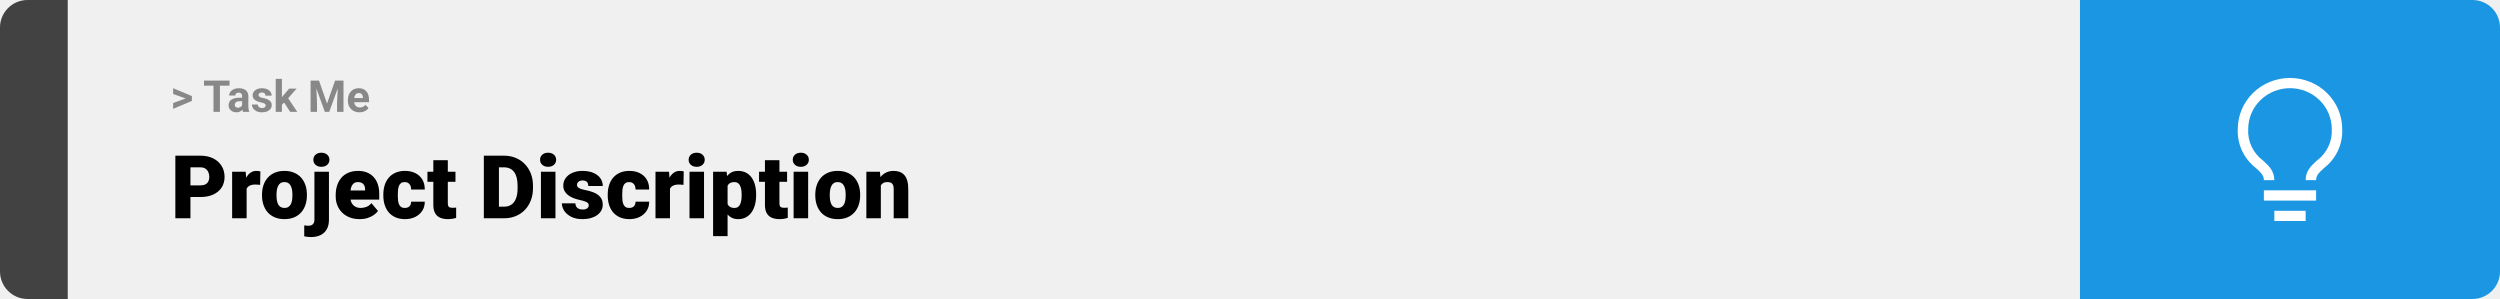
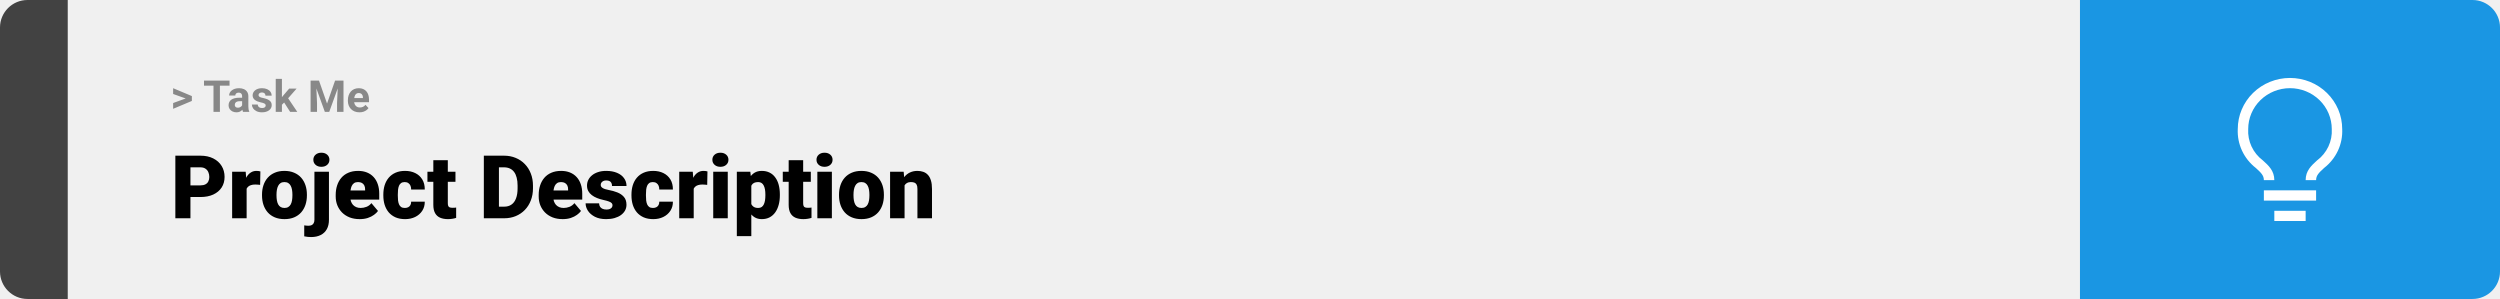
<svg xmlns="http://www.w3.org/2000/svg" width="1363" height="163" viewBox="0 0 1363 163" fill="none">
  <path d="M0 15C0 6.716 6.716 0 15 0H37V163H15C6.716 163 0 156.284 0 148V15Z" fill="#424242" />
  <rect width="1097" height="163" transform="translate(37)" fill="#F0F0F0" />
  <path d="M101.906 53.922L94.394 51.238V48.086L104.602 52.375V54.637L101.906 53.922ZM94.394 56.172L101.918 53.43L104.602 52.785V55.035L94.394 59.324V56.172ZM119.895 43.938V61H116.391V43.938H119.895ZM125.145 43.938V46.691H111.223V43.938H125.145ZM132 58.141V52.492C132 52.086 131.934 51.738 131.801 51.449C131.668 51.152 131.461 50.922 131.18 50.758C130.906 50.594 130.551 50.512 130.113 50.512C129.738 50.512 129.414 50.578 129.141 50.711C128.867 50.836 128.656 51.02 128.508 51.262C128.359 51.496 128.285 51.773 128.285 52.094H124.91C124.91 51.555 125.035 51.043 125.285 50.559C125.535 50.074 125.898 49.648 126.375 49.281C126.852 48.906 127.418 48.613 128.074 48.402C128.738 48.191 129.48 48.086 130.301 48.086C131.285 48.086 132.16 48.25 132.926 48.578C133.691 48.906 134.293 49.398 134.73 50.055C135.176 50.711 135.398 51.531 135.398 52.516V57.941C135.398 58.637 135.441 59.207 135.527 59.652C135.613 60.09 135.738 60.473 135.902 60.801V61H132.492C132.328 60.656 132.203 60.227 132.117 59.711C132.039 59.188 132 58.664 132 58.141ZM132.445 53.277L132.469 55.188H130.582C130.137 55.188 129.75 55.238 129.422 55.34C129.094 55.441 128.824 55.586 128.613 55.773C128.402 55.953 128.246 56.164 128.145 56.406C128.051 56.648 128.004 56.914 128.004 57.203C128.004 57.492 128.07 57.754 128.203 57.988C128.336 58.215 128.527 58.395 128.777 58.527C129.027 58.652 129.32 58.715 129.656 58.715C130.164 58.715 130.605 58.613 130.98 58.41C131.355 58.207 131.645 57.957 131.848 57.66C132.059 57.363 132.168 57.082 132.176 56.816L133.066 58.246C132.941 58.566 132.77 58.898 132.551 59.242C132.34 59.586 132.07 59.91 131.742 60.215C131.414 60.512 131.02 60.758 130.559 60.953C130.098 61.141 129.551 61.234 128.918 61.234C128.113 61.234 127.383 61.074 126.727 60.754C126.078 60.426 125.562 59.977 125.18 59.406C124.805 58.828 124.617 58.172 124.617 57.438C124.617 56.773 124.742 56.184 124.992 55.668C125.242 55.152 125.609 54.719 126.094 54.367C126.586 54.008 127.199 53.738 127.934 53.559C128.668 53.371 129.52 53.277 130.488 53.277H132.445ZM144.855 57.496C144.855 57.254 144.785 57.035 144.645 56.84C144.504 56.645 144.242 56.465 143.859 56.301C143.484 56.129 142.941 55.973 142.23 55.832C141.59 55.691 140.992 55.516 140.438 55.305C139.891 55.086 139.414 54.824 139.008 54.52C138.609 54.215 138.297 53.855 138.07 53.441C137.844 53.02 137.73 52.539 137.73 52C137.73 51.469 137.844 50.969 138.07 50.5C138.305 50.031 138.637 49.617 139.066 49.258C139.504 48.891 140.035 48.605 140.66 48.402C141.293 48.191 142.004 48.086 142.793 48.086C143.895 48.086 144.84 48.262 145.629 48.613C146.426 48.965 147.035 49.449 147.457 50.066C147.887 50.676 148.102 51.371 148.102 52.152H144.727C144.727 51.824 144.656 51.531 144.516 51.273C144.383 51.008 144.172 50.801 143.883 50.652C143.602 50.496 143.234 50.418 142.781 50.418C142.406 50.418 142.082 50.484 141.809 50.617C141.535 50.742 141.324 50.914 141.176 51.133C141.035 51.344 140.965 51.578 140.965 51.836C140.965 52.031 141.004 52.207 141.082 52.363C141.168 52.512 141.305 52.648 141.492 52.773C141.68 52.898 141.922 53.016 142.219 53.125C142.523 53.227 142.898 53.32 143.344 53.406C144.258 53.594 145.074 53.84 145.793 54.145C146.512 54.441 147.082 54.848 147.504 55.363C147.926 55.871 148.137 56.539 148.137 57.367C148.137 57.93 148.012 58.445 147.762 58.914C147.512 59.383 147.152 59.793 146.684 60.145C146.215 60.488 145.652 60.758 144.996 60.953C144.348 61.141 143.617 61.234 142.805 61.234C141.625 61.234 140.625 61.023 139.805 60.602C138.992 60.18 138.375 59.645 137.953 58.996C137.539 58.34 137.332 57.668 137.332 56.98H140.531C140.547 57.441 140.664 57.812 140.883 58.094C141.109 58.375 141.395 58.578 141.738 58.703C142.09 58.828 142.469 58.891 142.875 58.891C143.312 58.891 143.676 58.832 143.965 58.715C144.254 58.59 144.473 58.426 144.621 58.223C144.777 58.012 144.855 57.77 144.855 57.496ZM153.703 42.988V61H150.328V42.988H153.703ZM161.695 48.32L156.188 54.602L153.234 57.59L152.004 55.152L154.348 52.176L157.641 48.32H161.695ZM158.191 61L154.441 55.141L156.773 53.102L162.082 61H158.191ZM170.941 43.938H173.918L178.301 56.465L182.684 43.938H185.66L179.496 61H177.105L170.941 43.938ZM169.336 43.938H172.301L172.84 56.148V61H169.336V43.938ZM184.301 43.938H187.277V61H183.762V56.148L184.301 43.938ZM195.984 61.234C195 61.234 194.117 61.078 193.336 60.766C192.555 60.445 191.891 60.004 191.344 59.441C190.805 58.879 190.391 58.227 190.102 57.484C189.812 56.734 189.668 55.938 189.668 55.094V54.625C189.668 53.664 189.805 52.785 190.078 51.988C190.352 51.191 190.742 50.5 191.25 49.914C191.766 49.328 192.391 48.879 193.125 48.566C193.859 48.246 194.688 48.086 195.609 48.086C196.508 48.086 197.305 48.234 198 48.531C198.695 48.828 199.277 49.25 199.746 49.797C200.223 50.344 200.582 51 200.824 51.766C201.066 52.523 201.188 53.367 201.188 54.297V55.703H191.109V53.453H197.871V53.195C197.871 52.727 197.785 52.309 197.613 51.941C197.449 51.566 197.199 51.27 196.863 51.051C196.527 50.832 196.098 50.723 195.574 50.723C195.129 50.723 194.746 50.82 194.426 51.016C194.105 51.211 193.844 51.484 193.641 51.836C193.445 52.188 193.297 52.602 193.195 53.078C193.102 53.547 193.055 54.062 193.055 54.625V55.094C193.055 55.602 193.125 56.07 193.266 56.5C193.414 56.93 193.621 57.301 193.887 57.613C194.16 57.926 194.488 58.168 194.871 58.34C195.262 58.512 195.703 58.598 196.195 58.598C196.805 58.598 197.371 58.48 197.895 58.246C198.426 58.004 198.883 57.641 199.266 57.156L200.906 58.938C200.641 59.32 200.277 59.688 199.816 60.039C199.363 60.391 198.816 60.68 198.176 60.906C197.535 61.125 196.805 61.234 195.984 61.234Z" fill="#888888" />
-   <path d="M109.219 107.422H100.734V101.07H109.219C110.375 101.07 111.312 100.875 112.031 100.484C112.75 100.094 113.273 99.555 113.602 98.867C113.945 98.164 114.117 97.375 114.117 96.5C114.117 95.562 113.945 94.695 113.602 93.898C113.273 93.102 112.75 92.461 112.031 91.977C111.312 91.477 110.375 91.227 109.219 91.227H103.828V119H95.602V84.875H109.219C111.953 84.875 114.305 85.375 116.273 86.375C118.258 87.375 119.781 88.75 120.844 90.5C121.906 92.234 122.438 94.219 122.438 96.453C122.438 98.656 121.906 100.578 120.844 102.219C119.781 103.859 118.258 105.141 116.273 106.062C114.305 106.969 111.953 107.422 109.219 107.422ZM134.461 99.922V119H126.562V93.641H133.945L134.461 99.922ZM141.961 93.453L141.82 100.789C141.508 100.758 141.086 100.719 140.555 100.672C140.023 100.625 139.578 100.602 139.219 100.602C138.297 100.602 137.5 100.711 136.828 100.93C136.172 101.133 135.625 101.445 135.188 101.867C134.766 102.273 134.453 102.789 134.25 103.414C134.062 104.039 133.977 104.766 133.992 105.594L132.562 104.656C132.562 102.953 132.727 101.406 133.055 100.016C133.398 98.609 133.883 97.398 134.508 96.383C135.133 95.352 135.891 94.562 136.781 94.016C137.672 93.453 138.672 93.172 139.781 93.172C140.172 93.172 140.555 93.195 140.93 93.242C141.32 93.289 141.664 93.359 141.961 93.453ZM142.852 106.578V106.086C142.852 104.227 143.117 102.516 143.648 100.953C144.18 99.375 144.961 98.008 145.992 96.852C147.023 95.695 148.297 94.797 149.812 94.156C151.328 93.5 153.078 93.172 155.062 93.172C157.062 93.172 158.82 93.5 160.336 94.156C161.867 94.797 163.148 95.695 164.18 96.852C165.211 98.008 165.992 99.375 166.523 100.953C167.055 102.516 167.32 104.227 167.32 106.086V106.578C167.32 108.422 167.055 110.133 166.523 111.711C165.992 113.273 165.211 114.641 164.18 115.812C163.148 116.969 161.875 117.867 160.359 118.508C158.844 119.148 157.094 119.469 155.109 119.469C153.125 119.469 151.367 119.148 149.836 118.508C148.305 117.867 147.023 116.969 145.992 115.812C144.961 114.641 144.18 113.273 143.648 111.711C143.117 110.133 142.852 108.422 142.852 106.578ZM150.75 106.086V106.578C150.75 107.531 150.82 108.422 150.961 109.25C151.102 110.078 151.336 110.805 151.664 111.43C151.992 112.039 152.438 112.516 153 112.859C153.562 113.203 154.266 113.375 155.109 113.375C155.938 113.375 156.625 113.203 157.172 112.859C157.734 112.516 158.18 112.039 158.508 111.43C158.836 110.805 159.07 110.078 159.211 109.25C159.352 108.422 159.422 107.531 159.422 106.578V106.086C159.422 105.164 159.352 104.297 159.211 103.484C159.07 102.656 158.836 101.93 158.508 101.305C158.18 100.664 157.734 100.164 157.172 99.805C156.609 99.445 155.906 99.266 155.062 99.266C154.234 99.266 153.539 99.445 152.977 99.805C152.43 100.164 151.992 100.664 151.664 101.305C151.336 101.93 151.102 102.656 150.961 103.484C150.82 104.297 150.75 105.164 150.75 106.086ZM171.422 93.641H179.344V119.82C179.344 121.852 178.953 123.562 178.172 124.953C177.391 126.359 176.273 127.422 174.82 128.141C173.367 128.875 171.633 129.242 169.617 129.242C168.945 129.242 168.328 129.211 167.766 129.148C167.188 129.102 166.555 129 165.867 128.844V122.867C166.273 122.93 166.648 122.977 166.992 123.008C167.336 123.055 167.711 123.078 168.117 123.078C168.836 123.078 169.438 122.961 169.922 122.727C170.406 122.492 170.773 122.133 171.023 121.648C171.289 121.164 171.422 120.555 171.422 119.82V93.641ZM170.836 87.102C170.836 85.977 171.242 85.055 172.055 84.336C172.867 83.617 173.922 83.258 175.219 83.258C176.516 83.258 177.57 83.617 178.383 84.336C179.195 85.055 179.602 85.977 179.602 87.102C179.602 88.227 179.195 89.148 178.383 89.867C177.57 90.586 176.516 90.945 175.219 90.945C173.922 90.945 172.867 90.586 172.055 89.867C171.242 89.148 170.836 88.227 170.836 87.102ZM196.102 119.469C194.039 119.469 192.195 119.148 190.57 118.508C188.945 117.852 187.57 116.953 186.445 115.812C185.336 114.672 184.484 113.359 183.891 111.875C183.312 110.391 183.023 108.82 183.023 107.164V106.273C183.023 104.414 183.281 102.695 183.797 101.117C184.312 99.523 185.078 98.133 186.094 96.945C187.109 95.758 188.383 94.836 189.914 94.18C191.445 93.508 193.227 93.172 195.258 93.172C197.055 93.172 198.664 93.461 200.086 94.039C201.508 94.617 202.711 95.445 203.695 96.523C204.695 97.602 205.453 98.906 205.969 100.438C206.5 101.969 206.766 103.688 206.766 105.594V108.805H186.047V103.859H199.055V103.25C199.07 102.406 198.922 101.688 198.609 101.094C198.312 100.5 197.875 100.047 197.297 99.734C196.719 99.422 196.016 99.266 195.188 99.266C194.328 99.266 193.617 99.453 193.055 99.828C192.508 100.203 192.078 100.719 191.766 101.375C191.469 102.016 191.258 102.758 191.133 103.602C191.008 104.445 190.945 105.336 190.945 106.273V107.164C190.945 108.102 191.07 108.953 191.32 109.719C191.586 110.484 191.961 111.141 192.445 111.688C192.945 112.219 193.539 112.633 194.227 112.93C194.93 113.227 195.727 113.375 196.617 113.375C197.695 113.375 198.758 113.172 199.805 112.766C200.852 112.359 201.75 111.688 202.5 110.75L206.086 115.016C205.57 115.75 204.836 116.461 203.883 117.148C202.945 117.836 201.82 118.398 200.508 118.836C199.195 119.258 197.727 119.469 196.102 119.469ZM220.688 113.375C221.422 113.375 222.047 113.242 222.562 112.977C223.094 112.695 223.492 112.305 223.758 111.805C224.039 111.289 224.172 110.672 224.156 109.953H231.586C231.602 111.859 231.133 113.531 230.18 114.969C229.242 116.391 227.961 117.5 226.336 118.297C224.727 119.078 222.906 119.469 220.875 119.469C218.891 119.469 217.156 119.148 215.672 118.508C214.188 117.852 212.945 116.945 211.945 115.789C210.961 114.617 210.219 113.25 209.719 111.688C209.234 110.125 208.992 108.43 208.992 106.602V106.062C208.992 104.234 209.234 102.539 209.719 100.977C210.219 99.398 210.961 98.031 211.945 96.875C212.945 95.703 214.18 94.797 215.648 94.156C217.133 93.5 218.859 93.172 220.828 93.172C222.938 93.172 224.797 93.57 226.406 94.367C228.031 95.164 229.305 96.32 230.227 97.836C231.148 99.352 231.602 101.188 231.586 103.344H224.156C224.172 102.578 224.055 101.891 223.805 101.281C223.555 100.672 223.164 100.188 222.633 99.828C222.117 99.453 221.453 99.266 220.641 99.266C219.828 99.266 219.172 99.445 218.672 99.805C218.172 100.164 217.789 100.664 217.523 101.305C217.273 101.93 217.102 102.648 217.008 103.461C216.93 104.273 216.891 105.141 216.891 106.062V106.602C216.891 107.539 216.93 108.422 217.008 109.25C217.102 110.062 217.281 110.781 217.547 111.406C217.812 112.016 218.195 112.5 218.695 112.859C219.195 113.203 219.859 113.375 220.688 113.375ZM248.32 93.641V99.125H233.039V93.641H248.32ZM236.25 87.336H244.148V110.727C244.148 111.398 244.227 111.922 244.383 112.297C244.539 112.656 244.805 112.914 245.18 113.07C245.57 113.211 246.086 113.281 246.727 113.281C247.18 113.281 247.555 113.273 247.852 113.258C248.148 113.227 248.43 113.188 248.695 113.141V118.789C248.023 119.008 247.32 119.172 246.586 119.281C245.852 119.406 245.07 119.469 244.242 119.469C242.555 119.469 241.109 119.203 239.906 118.672C238.719 118.141 237.812 117.305 237.188 116.164C236.562 115.023 236.25 113.539 236.25 111.711V87.336ZM274.875 119H267.305L267.352 112.672H274.875C276.438 112.672 277.758 112.297 278.836 111.547C279.93 110.797 280.758 109.68 281.32 108.195C281.898 106.695 282.188 104.852 282.188 102.664V101.188C282.188 99.547 282.023 98.109 281.695 96.875C281.383 95.625 280.914 94.586 280.289 93.758C279.664 92.914 278.883 92.281 277.945 91.859C277.023 91.438 275.961 91.227 274.758 91.227H267.164V84.875H274.758C277.07 84.875 279.188 85.273 281.109 86.07C283.047 86.852 284.719 87.977 286.125 89.445C287.547 90.898 288.641 92.625 289.406 94.625C290.188 96.609 290.578 98.812 290.578 101.234V102.664C290.578 105.07 290.188 107.273 289.406 109.273C288.641 111.273 287.555 113 286.148 114.453C284.742 115.906 283.078 117.031 281.156 117.828C279.25 118.609 277.156 119 274.875 119ZM272.016 84.875V119H263.789V84.875H272.016ZM302.836 93.641V119H294.914V93.641H302.836ZM294.445 87.102C294.445 85.977 294.852 85.055 295.664 84.336C296.477 83.617 297.531 83.258 298.828 83.258C300.125 83.258 301.18 83.617 301.992 84.336C302.805 85.055 303.211 85.977 303.211 87.102C303.211 88.227 302.805 89.148 301.992 89.867C301.18 90.586 300.125 90.945 298.828 90.945C297.531 90.945 296.477 90.586 295.664 89.867C294.852 89.148 294.445 88.227 294.445 87.102ZM321 111.875C321 111.438 320.852 111.062 320.555 110.75C320.273 110.422 319.773 110.125 319.055 109.859C318.336 109.578 317.328 109.297 316.031 109.016C314.797 108.75 313.633 108.398 312.539 107.961C311.461 107.523 310.516 106.992 309.703 106.367C308.891 105.742 308.25 105 307.781 104.141C307.328 103.281 307.102 102.297 307.102 101.188C307.102 100.109 307.328 99.094 307.781 98.141C308.25 97.172 308.93 96.32 309.82 95.586C310.727 94.836 311.828 94.25 313.125 93.828C314.422 93.391 315.898 93.172 317.555 93.172C319.836 93.172 321.805 93.523 323.461 94.227C325.117 94.914 326.391 95.883 327.281 97.133C328.188 98.367 328.641 99.797 328.641 101.422H320.742C320.742 100.781 320.633 100.234 320.414 99.781C320.211 99.328 319.875 98.984 319.406 98.75C318.938 98.5 318.312 98.375 317.531 98.375C316.984 98.375 316.484 98.477 316.031 98.68C315.594 98.883 315.242 99.164 314.977 99.523C314.711 99.883 314.578 100.305 314.578 100.789C314.578 101.133 314.656 101.445 314.812 101.727C314.984 101.992 315.242 102.242 315.586 102.477C315.93 102.695 316.367 102.898 316.898 103.086C317.43 103.258 318.07 103.414 318.82 103.555C320.523 103.867 322.117 104.312 323.602 104.891C325.086 105.469 326.289 106.289 327.211 107.352C328.148 108.414 328.617 109.844 328.617 111.641C328.617 112.766 328.359 113.805 327.844 114.758C327.328 115.695 326.586 116.523 325.617 117.242C324.648 117.945 323.484 118.492 322.125 118.883C320.766 119.273 319.234 119.469 317.531 119.469C315.109 119.469 313.062 119.039 311.391 118.18C309.719 117.305 308.453 116.211 307.594 114.898C306.75 113.57 306.328 112.227 306.328 110.867H313.688C313.719 111.648 313.906 112.289 314.25 112.789C314.609 113.289 315.086 113.656 315.68 113.891C316.273 114.125 316.961 114.242 317.742 114.242C318.461 114.242 319.055 114.141 319.523 113.938C320.008 113.734 320.375 113.461 320.625 113.117C320.875 112.758 321 112.344 321 111.875ZM343.031 113.375C343.766 113.375 344.391 113.242 344.906 112.977C345.438 112.695 345.836 112.305 346.102 111.805C346.383 111.289 346.516 110.672 346.5 109.953H353.93C353.945 111.859 353.477 113.531 352.523 114.969C351.586 116.391 350.305 117.5 348.68 118.297C347.07 119.078 345.25 119.469 343.219 119.469C341.234 119.469 339.5 119.148 338.016 118.508C336.531 117.852 335.289 116.945 334.289 115.789C333.305 114.617 332.562 113.25 332.062 111.688C331.578 110.125 331.336 108.43 331.336 106.602V106.062C331.336 104.234 331.578 102.539 332.062 100.977C332.562 99.398 333.305 98.031 334.289 96.875C335.289 95.703 336.523 94.797 337.992 94.156C339.477 93.5 341.203 93.172 343.172 93.172C345.281 93.172 347.141 93.57 348.75 94.367C350.375 95.164 351.648 96.32 352.57 97.836C353.492 99.352 353.945 101.188 353.93 103.344H346.5C346.516 102.578 346.398 101.891 346.148 101.281C345.898 100.672 345.508 100.188 344.977 99.828C344.461 99.453 343.797 99.266 342.984 99.266C342.172 99.266 341.516 99.445 341.016 99.805C340.516 100.164 340.133 100.664 339.867 101.305C339.617 101.93 339.445 102.648 339.352 103.461C339.273 104.273 339.234 105.141 339.234 106.062V106.602C339.234 107.539 339.273 108.422 339.352 109.25C339.445 110.062 339.625 110.781 339.891 111.406C340.156 112.016 340.539 112.5 341.039 112.859C341.539 113.203 342.203 113.375 343.031 113.375ZM365.273 99.922V119H357.375V93.641H364.758L365.273 99.922ZM372.773 93.453L372.633 100.789C372.32 100.758 371.898 100.719 371.367 100.672C370.836 100.625 370.391 100.602 370.031 100.602C369.109 100.602 368.312 100.711 367.641 100.93C366.984 101.133 366.438 101.445 366 101.867C365.578 102.273 365.266 102.789 365.062 103.414C364.875 104.039 364.789 104.766 364.805 105.594L363.375 104.656C363.375 102.953 363.539 101.406 363.867 100.016C364.211 98.609 364.695 97.398 365.32 96.383C365.945 95.352 366.703 94.562 367.594 94.016C368.484 93.453 369.484 93.172 370.594 93.172C370.984 93.172 371.367 93.195 371.742 93.242C372.133 93.289 372.477 93.359 372.773 93.453ZM383.836 93.641V119H375.914V93.641H383.836ZM375.445 87.102C375.445 85.977 375.852 85.055 376.664 84.336C377.477 83.617 378.531 83.258 379.828 83.258C381.125 83.258 382.18 83.617 382.992 84.336C383.805 85.055 384.211 85.977 384.211 87.102C384.211 88.227 383.805 89.148 382.992 89.867C382.18 90.586 381.125 90.945 379.828 90.945C378.531 90.945 377.477 90.586 376.664 89.867C375.852 89.148 375.445 88.227 375.445 87.102ZM396.68 98.516V128.75H388.781V93.641H396.141L396.68 98.516ZM412.242 106.016V106.508C412.242 108.352 412.031 110.062 411.609 111.641C411.188 113.219 410.562 114.594 409.734 115.766C408.906 116.938 407.875 117.852 406.641 118.508C405.422 119.148 404.008 119.469 402.398 119.469C400.883 119.469 399.578 119.133 398.484 118.461C397.391 117.789 396.477 116.859 395.742 115.672C395.008 114.484 394.414 113.125 393.961 111.594C393.508 110.062 393.148 108.445 392.883 106.742V106.109C393.148 104.281 393.508 102.586 393.961 101.023C394.414 99.445 395.008 98.07 395.742 96.898C396.477 95.727 397.383 94.812 398.461 94.156C399.555 93.5 400.859 93.172 402.375 93.172C403.984 93.172 405.398 93.477 406.617 94.086C407.852 94.695 408.883 95.57 409.711 96.711C410.555 97.836 411.188 99.188 411.609 100.766C412.031 102.344 412.242 104.094 412.242 106.016ZM404.344 106.508V106.016C404.344 105.031 404.273 104.133 404.133 103.32C403.992 102.492 403.766 101.773 403.453 101.164C403.156 100.555 402.758 100.086 402.258 99.758C401.758 99.43 401.141 99.266 400.406 99.266C399.562 99.266 398.852 99.398 398.273 99.664C397.711 99.914 397.258 100.305 396.914 100.836C396.586 101.352 396.352 102 396.211 102.781C396.086 103.547 396.031 104.445 396.047 105.477V107.398C396.016 108.586 396.133 109.633 396.398 110.539C396.664 111.43 397.125 112.125 397.781 112.625C398.438 113.125 399.328 113.375 400.453 113.375C401.203 113.375 401.828 113.203 402.328 112.859C402.828 112.5 403.227 112.008 403.523 111.383C403.82 110.742 404.031 110.008 404.156 109.18C404.281 108.352 404.344 107.461 404.344 106.508ZM429.117 93.641V99.125H413.836V93.641H429.117ZM417.047 87.336H424.945V110.727C424.945 111.398 425.023 111.922 425.18 112.297C425.336 112.656 425.602 112.914 425.977 113.07C426.367 113.211 426.883 113.281 427.523 113.281C427.977 113.281 428.352 113.273 428.648 113.258C428.945 113.227 429.227 113.188 429.492 113.141V118.789C428.82 119.008 428.117 119.172 427.383 119.281C426.648 119.406 425.867 119.469 425.039 119.469C423.352 119.469 421.906 119.203 420.703 118.672C419.516 118.141 418.609 117.305 417.984 116.164C417.359 115.023 417.047 113.539 417.047 111.711V87.336ZM440.602 93.641V119H432.68V93.641H440.602ZM432.211 87.102C432.211 85.977 432.617 85.055 433.43 84.336C434.242 83.617 435.297 83.258 436.594 83.258C437.891 83.258 438.945 83.617 439.758 84.336C440.57 85.055 440.977 85.977 440.977 87.102C440.977 88.227 440.57 89.148 439.758 89.867C438.945 90.586 437.891 90.945 436.594 90.945C435.297 90.945 434.242 90.586 433.43 89.867C432.617 89.148 432.211 88.227 432.211 87.102ZM444.492 106.578V106.086C444.492 104.227 444.758 102.516 445.289 100.953C445.82 99.375 446.602 98.008 447.633 96.852C448.664 95.695 449.938 94.797 451.453 94.156C452.969 93.5 454.719 93.172 456.703 93.172C458.703 93.172 460.461 93.5 461.977 94.156C463.508 94.797 464.789 95.695 465.82 96.852C466.852 98.008 467.633 99.375 468.164 100.953C468.695 102.516 468.961 104.227 468.961 106.086V106.578C468.961 108.422 468.695 110.133 468.164 111.711C467.633 113.273 466.852 114.641 465.82 115.812C464.789 116.969 463.516 117.867 462 118.508C460.484 119.148 458.734 119.469 456.75 119.469C454.766 119.469 453.008 119.148 451.477 118.508C449.945 117.867 448.664 116.969 447.633 115.812C446.602 114.641 445.82 113.273 445.289 111.711C444.758 110.133 444.492 108.422 444.492 106.578ZM452.391 106.086V106.578C452.391 107.531 452.461 108.422 452.602 109.25C452.742 110.078 452.977 110.805 453.305 111.43C453.633 112.039 454.078 112.516 454.641 112.859C455.203 113.203 455.906 113.375 456.75 113.375C457.578 113.375 458.266 113.203 458.812 112.859C459.375 112.516 459.82 112.039 460.148 111.43C460.477 110.805 460.711 110.078 460.852 109.25C460.992 108.422 461.062 107.531 461.062 106.578V106.086C461.062 105.164 460.992 104.297 460.852 103.484C460.711 102.656 460.477 101.93 460.148 101.305C459.82 100.664 459.375 100.164 458.812 99.805C458.25 99.445 457.547 99.266 456.703 99.266C455.875 99.266 455.18 99.445 454.617 99.805C454.07 100.164 453.633 100.664 453.305 101.305C452.977 101.93 452.742 102.656 452.602 103.484C452.461 104.297 452.391 105.164 452.391 106.086ZM480.234 99.055V119H472.336V93.641H479.742L480.234 99.055ZM479.297 105.453L477.445 105.5C477.445 103.562 477.68 101.836 478.148 100.32C478.617 98.789 479.281 97.492 480.141 96.43C481 95.367 482.023 94.562 483.211 94.016C484.414 93.453 485.75 93.172 487.219 93.172C488.391 93.172 489.461 93.344 490.43 93.688C491.414 94.031 492.258 94.586 492.961 95.352C493.68 96.117 494.227 97.133 494.602 98.398C494.992 99.648 495.188 101.195 495.188 103.039V119H487.242V103.016C487.242 102 487.102 101.227 486.82 100.695C486.539 100.148 486.133 99.773 485.602 99.57C485.07 99.367 484.422 99.266 483.656 99.266C482.844 99.266 482.156 99.422 481.594 99.734C481.031 100.047 480.578 100.484 480.234 101.047C479.906 101.594 479.664 102.242 479.508 102.992C479.367 103.742 479.297 104.562 479.297 105.453Z" fill="black" />
+   <path d="M109.219 107.422H100.734V101.07H109.219C110.375 101.07 111.312 100.875 112.031 100.484C112.75 100.094 113.273 99.555 113.602 98.867C113.945 98.164 114.117 97.375 114.117 96.5C114.117 95.562 113.945 94.695 113.602 93.898C113.273 93.102 112.75 92.461 112.031 91.977C111.312 91.477 110.375 91.227 109.219 91.227H103.828V119H95.602V84.875H109.219C111.953 84.875 114.305 85.375 116.273 86.375C118.258 87.375 119.781 88.75 120.844 90.5C121.906 92.234 122.438 94.219 122.438 96.453C122.438 98.656 121.906 100.578 120.844 102.219C119.781 103.859 118.258 105.141 116.273 106.062C114.305 106.969 111.953 107.422 109.219 107.422ZM134.461 99.922V119H126.562V93.641H133.945L134.461 99.922ZM141.961 93.453L141.82 100.789C141.508 100.758 141.086 100.719 140.555 100.672C140.023 100.625 139.578 100.602 139.219 100.602C138.297 100.602 137.5 100.711 136.828 100.93C136.172 101.133 135.625 101.445 135.188 101.867C134.766 102.273 134.453 102.789 134.25 103.414C134.062 104.039 133.977 104.766 133.992 105.594L132.562 104.656C132.562 102.953 132.727 101.406 133.055 100.016C133.398 98.609 133.883 97.398 134.508 96.383C135.133 95.352 135.891 94.562 136.781 94.016C137.672 93.453 138.672 93.172 139.781 93.172C140.172 93.172 140.555 93.195 140.93 93.242C141.32 93.289 141.664 93.359 141.961 93.453ZM142.852 106.578V106.086C142.852 104.227 143.117 102.516 143.648 100.953C144.18 99.375 144.961 98.008 145.992 96.852C147.023 95.695 148.297 94.797 149.812 94.156C151.328 93.5 153.078 93.172 155.062 93.172C157.062 93.172 158.82 93.5 160.336 94.156C161.867 94.797 163.148 95.695 164.18 96.852C165.211 98.008 165.992 99.375 166.523 100.953C167.055 102.516 167.32 104.227 167.32 106.086V106.578C167.32 108.422 167.055 110.133 166.523 111.711C165.992 113.273 165.211 114.641 164.18 115.812C163.148 116.969 161.875 117.867 160.359 118.508C158.844 119.148 157.094 119.469 155.109 119.469C153.125 119.469 151.367 119.148 149.836 118.508C148.305 117.867 147.023 116.969 145.992 115.812C144.961 114.641 144.18 113.273 143.648 111.711C143.117 110.133 142.852 108.422 142.852 106.578ZM150.75 106.086V106.578C150.75 107.531 150.82 108.422 150.961 109.25C151.102 110.078 151.336 110.805 151.664 111.43C151.992 112.039 152.438 112.516 153 112.859C153.562 113.203 154.266 113.375 155.109 113.375C155.938 113.375 156.625 113.203 157.172 112.859C157.734 112.516 158.18 112.039 158.508 111.43C158.836 110.805 159.07 110.078 159.211 109.25C159.352 108.422 159.422 107.531 159.422 106.578V106.086C159.422 105.164 159.352 104.297 159.211 103.484C159.07 102.656 158.836 101.93 158.508 101.305C158.18 100.664 157.734 100.164 157.172 99.805C156.609 99.445 155.906 99.266 155.062 99.266C154.234 99.266 153.539 99.445 152.977 99.805C152.43 100.164 151.992 100.664 151.664 101.305C151.336 101.93 151.102 102.656 150.961 103.484C150.82 104.297 150.75 105.164 150.75 106.086ZM171.422 93.641H179.344V119.82C179.344 121.852 178.953 123.562 178.172 124.953C177.391 126.359 176.273 127.422 174.82 128.141C173.367 128.875 171.633 129.242 169.617 129.242C168.945 129.242 168.328 129.211 167.766 129.148C167.188 129.102 166.555 129 165.867 128.844V122.867C166.273 122.93 166.648 122.977 166.992 123.008C167.336 123.055 167.711 123.078 168.117 123.078C168.836 123.078 169.438 122.961 169.922 122.727C170.406 122.492 170.773 122.133 171.023 121.648C171.289 121.164 171.422 120.555 171.422 119.82V93.641ZM170.836 87.102C170.836 85.977 171.242 85.055 172.055 84.336C172.867 83.617 173.922 83.258 175.219 83.258C176.516 83.258 177.57 83.617 178.383 84.336C179.195 85.055 179.602 85.977 179.602 87.102C179.602 88.227 179.195 89.148 178.383 89.867C177.57 90.586 176.516 90.945 175.219 90.945C173.922 90.945 172.867 90.586 172.055 89.867C171.242 89.148 170.836 88.227 170.836 87.102ZM196.102 119.469C194.039 119.469 192.195 119.148 190.57 118.508C188.945 117.852 187.57 116.953 186.445 115.812C185.336 114.672 184.484 113.359 183.891 111.875C183.312 110.391 183.023 108.82 183.023 107.164V106.273C183.023 104.414 183.281 102.695 183.797 101.117C184.312 99.523 185.078 98.133 186.094 96.945C187.109 95.758 188.383 94.836 189.914 94.18C191.445 93.508 193.227 93.172 195.258 93.172C197.055 93.172 198.664 93.461 200.086 94.039C201.508 94.617 202.711 95.445 203.695 96.523C204.695 97.602 205.453 98.906 205.969 100.438C206.5 101.969 206.766 103.688 206.766 105.594V108.805H186.047V103.859H199.055V103.25C199.07 102.406 198.922 101.688 198.609 101.094C198.312 100.5 197.875 100.047 197.297 99.734C196.719 99.422 196.016 99.266 195.188 99.266C194.328 99.266 193.617 99.453 193.055 99.828C192.508 100.203 192.078 100.719 191.766 101.375C191.469 102.016 191.258 102.758 191.133 103.602C191.008 104.445 190.945 105.336 190.945 106.273V107.164C190.945 108.102 191.07 108.953 191.32 109.719C191.586 110.484 191.961 111.141 192.445 111.688C192.945 112.219 193.539 112.633 194.227 112.93C194.93 113.227 195.727 113.375 196.617 113.375C197.695 113.375 198.758 113.172 199.805 112.766C200.852 112.359 201.75 111.688 202.5 110.75L206.086 115.016C205.57 115.75 204.836 116.461 203.883 117.148C202.945 117.836 201.82 118.398 200.508 118.836C199.195 119.258 197.727 119.469 196.102 119.469ZM220.688 113.375C221.422 113.375 222.047 113.242 222.562 112.977C223.094 112.695 223.492 112.305 223.758 111.805C224.039 111.289 224.172 110.672 224.156 109.953H231.586C231.602 111.859 231.133 113.531 230.18 114.969C229.242 116.391 227.961 117.5 226.336 118.297C224.727 119.078 222.906 119.469 220.875 119.469C218.891 119.469 217.156 119.148 215.672 118.508C214.188 117.852 212.945 116.945 211.945 115.789C210.961 114.617 210.219 113.25 209.719 111.688C209.234 110.125 208.992 108.43 208.992 106.602V106.062C208.992 104.234 209.234 102.539 209.719 100.977C210.219 99.398 210.961 98.031 211.945 96.875C212.945 95.703 214.18 94.797 215.648 94.156C217.133 93.5 218.859 93.172 220.828 93.172C222.938 93.172 224.797 93.57 226.406 94.367C228.031 95.164 229.305 96.32 230.227 97.836C231.148 99.352 231.602 101.188 231.586 103.344H224.156C224.172 102.578 224.055 101.891 223.805 101.281C223.555 100.672 223.164 100.188 222.633 99.828C222.117 99.453 221.453 99.266 220.641 99.266C219.828 99.266 219.172 99.445 218.672 99.805C218.172 100.164 217.789 100.664 217.523 101.305C217.273 101.93 217.102 102.648 217.008 103.461C216.93 104.273 216.891 105.141 216.891 106.062V106.602C216.891 107.539 216.93 108.422 217.008 109.25C217.102 110.062 217.281 110.781 217.547 111.406C217.812 112.016 218.195 112.5 218.695 112.859C219.195 113.203 219.859 113.375 220.688 113.375ZM248.32 93.641V99.125H233.039V93.641H248.32ZM236.25 87.336H244.148V110.727C244.148 111.398 244.227 111.922 244.383 112.297C244.539 112.656 244.805 112.914 245.18 113.07C245.57 113.211 246.086 113.281 246.727 113.281C247.18 113.281 247.555 113.273 247.852 113.258C248.148 113.227 248.43 113.188 248.695 113.141V118.789C248.023 119.008 247.32 119.172 246.586 119.281C245.852 119.406 245.07 119.469 244.242 119.469C242.555 119.469 241.109 119.203 239.906 118.672C238.719 118.141 237.812 117.305 237.188 116.164C236.562 115.023 236.25 113.539 236.25 111.711V87.336ZM274.875 119H267.305L267.352 112.672H274.875C276.438 112.672 277.758 112.297 278.836 111.547C279.93 110.797 280.758 109.68 281.32 108.195C281.898 106.695 282.188 104.852 282.188 102.664V101.188C282.188 99.547 282.023 98.109 281.695 96.875C281.383 95.625 280.914 94.586 280.289 93.758C279.664 92.914 278.883 92.281 277.945 91.859C277.023 91.438 275.961 91.227 274.758 91.227H267.164V84.875H274.758C277.07 84.875 279.188 85.273 281.109 86.07C283.047 86.852 284.719 87.977 286.125 89.445C287.547 90.898 288.641 92.625 289.406 94.625C290.188 96.609 290.578 98.812 290.578 101.234V102.664C290.578 105.07 290.188 107.273 289.406 109.273C288.641 111.273 287.555 113 286.148 114.453C284.742 115.906 283.078 117.031 281.156 117.828C279.25 118.609 277.156 119 274.875 119ZM272.016 84.875V119H263.789V84.875H272.016ZM306.773 119.469C304.711 119.469 302.867 119.148 301.242 118.508C299.617 117.852 298.242 116.953 297.117 115.812C296.008 114.672 295.156 113.359 294.562 111.875C293.984 110.391 293.695 108.82 293.695 107.164V106.273C293.695 104.414 293.953 102.695 294.469 101.117C294.984 99.523 295.75 98.133 296.766 96.945C297.781 95.758 299.055 94.836 300.586 94.18C302.117 93.508 303.898 93.172 305.93 93.172C307.727 93.172 309.336 93.461 310.758 94.039C312.18 94.617 313.383 95.445 314.367 96.523C315.367 97.602 316.125 98.906 316.641 100.438C317.172 101.969 317.438 103.688 317.438 105.594V108.805H296.719V103.859H309.727V103.25C309.742 102.406 309.594 101.688 309.281 101.094C308.984 100.5 308.547 100.047 307.969 99.734C307.391 99.422 306.688 99.266 305.859 99.266C305 99.266 304.289 99.453 303.727 99.828C303.18 100.203 302.75 100.719 302.438 101.375C302.141 102.016 301.93 102.758 301.805 103.602C301.68 104.445 301.617 105.336 301.617 106.273V107.164C301.617 108.102 301.742 108.953 301.992 109.719C302.258 110.484 302.633 111.141 303.117 111.688C303.617 112.219 304.211 112.633 304.898 112.93C305.602 113.227 306.398 113.375 307.289 113.375C308.367 113.375 309.43 113.172 310.477 112.766C311.523 112.359 312.422 111.688 313.172 110.75L316.758 115.016C316.242 115.75 315.508 116.461 314.555 117.148C313.617 117.836 312.492 118.398 311.18 118.836C309.867 119.258 308.398 119.469 306.773 119.469ZM333.938 111.875C333.938 111.438 333.789 111.062 333.492 110.75C333.211 110.422 332.711 110.125 331.992 109.859C331.273 109.578 330.266 109.297 328.969 109.016C327.734 108.75 326.57 108.398 325.477 107.961C324.398 107.523 323.453 106.992 322.641 106.367C321.828 105.742 321.188 105 320.719 104.141C320.266 103.281 320.039 102.297 320.039 101.188C320.039 100.109 320.266 99.094 320.719 98.141C321.188 97.172 321.867 96.32 322.758 95.586C323.664 94.836 324.766 94.25 326.062 93.828C327.359 93.391 328.836 93.172 330.492 93.172C332.773 93.172 334.742 93.523 336.398 94.227C338.055 94.914 339.328 95.883 340.219 97.133C341.125 98.367 341.578 99.797 341.578 101.422H333.68C333.68 100.781 333.57 100.234 333.352 99.781C333.148 99.328 332.812 98.984 332.344 98.75C331.875 98.5 331.25 98.375 330.469 98.375C329.922 98.375 329.422 98.477 328.969 98.68C328.531 98.883 328.18 99.164 327.914 99.523C327.648 99.883 327.516 100.305 327.516 100.789C327.516 101.133 327.594 101.445 327.75 101.727C327.922 101.992 328.18 102.242 328.523 102.477C328.867 102.695 329.305 102.898 329.836 103.086C330.367 103.258 331.008 103.414 331.758 103.555C333.461 103.867 335.055 104.312 336.539 104.891C338.023 105.469 339.227 106.289 340.148 107.352C341.086 108.414 341.555 109.844 341.555 111.641C341.555 112.766 341.297 113.805 340.781 114.758C340.266 115.695 339.523 116.523 338.555 117.242C337.586 117.945 336.422 118.492 335.062 118.883C333.703 119.273 332.172 119.469 330.469 119.469C328.047 119.469 326 119.039 324.328 118.18C322.656 117.305 321.391 116.211 320.531 114.898C319.688 113.57 319.266 112.227 319.266 110.867H326.625C326.656 111.648 326.844 112.289 327.188 112.789C327.547 113.289 328.023 113.656 328.617 113.891C329.211 114.125 329.898 114.242 330.68 114.242C331.398 114.242 331.992 114.141 332.461 113.938C332.945 113.734 333.312 113.461 333.562 113.117C333.812 112.758 333.938 112.344 333.938 111.875ZM355.969 113.375C356.703 113.375 357.328 113.242 357.844 112.977C358.375 112.695 358.773 112.305 359.039 111.805C359.32 111.289 359.453 110.672 359.438 109.953H366.867C366.883 111.859 366.414 113.531 365.461 114.969C364.523 116.391 363.242 117.5 361.617 118.297C360.008 119.078 358.188 119.469 356.156 119.469C354.172 119.469 352.438 119.148 350.953 118.508C349.469 117.852 348.227 116.945 347.227 115.789C346.242 114.617 345.5 113.25 345 111.688C344.516 110.125 344.273 108.43 344.273 106.602V106.062C344.273 104.234 344.516 102.539 345 100.977C345.5 99.398 346.242 98.031 347.227 96.875C348.227 95.703 349.461 94.797 350.93 94.156C352.414 93.5 354.141 93.172 356.109 93.172C358.219 93.172 360.078 93.57 361.688 94.367C363.312 95.164 364.586 96.32 365.508 97.836C366.43 99.352 366.883 101.188 366.867 103.344H359.438C359.453 102.578 359.336 101.891 359.086 101.281C358.836 100.672 358.445 100.188 357.914 99.828C357.398 99.453 356.734 99.266 355.922 99.266C355.109 99.266 354.453 99.445 353.953 99.805C353.453 100.164 353.07 100.664 352.805 101.305C352.555 101.93 352.383 102.648 352.289 103.461C352.211 104.273 352.172 105.141 352.172 106.062V106.602C352.172 107.539 352.211 108.422 352.289 109.25C352.383 110.062 352.562 110.781 352.828 111.406C353.094 112.016 353.477 112.5 353.977 112.859C354.477 113.203 355.141 113.375 355.969 113.375ZM378.211 99.922V119H370.312V93.641H377.695L378.211 99.922ZM385.711 93.453L385.57 100.789C385.258 100.758 384.836 100.719 384.305 100.672C383.773 100.625 383.328 100.602 382.969 100.602C382.047 100.602 381.25 100.711 380.578 100.93C379.922 101.133 379.375 101.445 378.938 101.867C378.516 102.273 378.203 102.789 378 103.414C377.812 104.039 377.727 104.766 377.742 105.594L376.312 104.656C376.312 102.953 376.477 101.406 376.805 100.016C377.148 98.609 377.633 97.398 378.258 96.383C378.883 95.352 379.641 94.562 380.531 94.016C381.422 93.453 382.422 93.172 383.531 93.172C383.922 93.172 384.305 93.195 384.68 93.242C385.07 93.289 385.414 93.359 385.711 93.453ZM396.773 93.641V119H388.852V93.641H396.773ZM388.383 87.102C388.383 85.977 388.789 85.055 389.602 84.336C390.414 83.617 391.469 83.258 392.766 83.258C394.062 83.258 395.117 83.617 395.93 84.336C396.742 85.055 397.148 85.977 397.148 87.102C397.148 88.227 396.742 89.148 395.93 89.867C395.117 90.586 394.062 90.945 392.766 90.945C391.469 90.945 390.414 90.586 389.602 89.867C388.789 89.148 388.383 88.227 388.383 87.102ZM409.617 98.516V128.75H401.719V93.641H409.078L409.617 98.516ZM425.18 106.016V106.508C425.18 108.352 424.969 110.062 424.547 111.641C424.125 113.219 423.5 114.594 422.672 115.766C421.844 116.938 420.812 117.852 419.578 118.508C418.359 119.148 416.945 119.469 415.336 119.469C413.82 119.469 412.516 119.133 411.422 118.461C410.328 117.789 409.414 116.859 408.68 115.672C407.945 114.484 407.352 113.125 406.898 111.594C406.445 110.062 406.086 108.445 405.82 106.742V106.109C406.086 104.281 406.445 102.586 406.898 101.023C407.352 99.445 407.945 98.07 408.68 96.898C409.414 95.727 410.32 94.812 411.398 94.156C412.492 93.5 413.797 93.172 415.312 93.172C416.922 93.172 418.336 93.477 419.555 94.086C420.789 94.695 421.82 95.57 422.648 96.711C423.492 97.836 424.125 99.188 424.547 100.766C424.969 102.344 425.18 104.094 425.18 106.016ZM417.281 106.508V106.016C417.281 105.031 417.211 104.133 417.07 103.32C416.93 102.492 416.703 101.773 416.391 101.164C416.094 100.555 415.695 100.086 415.195 99.758C414.695 99.43 414.078 99.266 413.344 99.266C412.5 99.266 411.789 99.398 411.211 99.664C410.648 99.914 410.195 100.305 409.852 100.836C409.523 101.352 409.289 102 409.148 102.781C409.023 103.547 408.969 104.445 408.984 105.477V107.398C408.953 108.586 409.07 109.633 409.336 110.539C409.602 111.43 410.062 112.125 410.719 112.625C411.375 113.125 412.266 113.375 413.391 113.375C414.141 113.375 414.766 113.203 415.266 112.859C415.766 112.5 416.164 112.008 416.461 111.383C416.758 110.742 416.969 110.008 417.094 109.18C417.219 108.352 417.281 107.461 417.281 106.508ZM442.055 93.641V99.125H426.773V93.641H442.055ZM429.984 87.336H437.883V110.727C437.883 111.398 437.961 111.922 438.117 112.297C438.273 112.656 438.539 112.914 438.914 113.07C439.305 113.211 439.82 113.281 440.461 113.281C440.914 113.281 441.289 113.273 441.586 113.258C441.883 113.227 442.164 113.188 442.43 113.141V118.789C441.758 119.008 441.055 119.172 440.32 119.281C439.586 119.406 438.805 119.469 437.977 119.469C436.289 119.469 434.844 119.203 433.641 118.672C432.453 118.141 431.547 117.305 430.922 116.164C430.297 115.023 429.984 113.539 429.984 111.711V87.336ZM453.539 93.641V119H445.617V93.641H453.539ZM445.148 87.102C445.148 85.977 445.555 85.055 446.367 84.336C447.18 83.617 448.234 83.258 449.531 83.258C450.828 83.258 451.883 83.617 452.695 84.336C453.508 85.055 453.914 85.977 453.914 87.102C453.914 88.227 453.508 89.148 452.695 89.867C451.883 90.586 450.828 90.945 449.531 90.945C448.234 90.945 447.18 90.586 446.367 89.867C445.555 89.148 445.148 88.227 445.148 87.102ZM457.43 106.578V106.086C457.43 104.227 457.695 102.516 458.227 100.953C458.758 99.375 459.539 98.008 460.57 96.852C461.602 95.695 462.875 94.797 464.391 94.156C465.906 93.5 467.656 93.172 469.641 93.172C471.641 93.172 473.398 93.5 474.914 94.156C476.445 94.797 477.727 95.695 478.758 96.852C479.789 98.008 480.57 99.375 481.102 100.953C481.633 102.516 481.898 104.227 481.898 106.086V106.578C481.898 108.422 481.633 110.133 481.102 111.711C480.57 113.273 479.789 114.641 478.758 115.812C477.727 116.969 476.453 117.867 474.938 118.508C473.422 119.148 471.672 119.469 469.688 119.469C467.703 119.469 465.945 119.148 464.414 118.508C462.883 117.867 461.602 116.969 460.57 115.812C459.539 114.641 458.758 113.273 458.227 111.711C457.695 110.133 457.43 108.422 457.43 106.578ZM465.328 106.086V106.578C465.328 107.531 465.398 108.422 465.539 109.25C465.68 110.078 465.914 110.805 466.242 111.43C466.57 112.039 467.016 112.516 467.578 112.859C468.141 113.203 468.844 113.375 469.688 113.375C470.516 113.375 471.203 113.203 471.75 112.859C472.312 112.516 472.758 112.039 473.086 111.43C473.414 110.805 473.648 110.078 473.789 109.25C473.93 108.422 474 107.531 474 106.578V106.086C474 105.164 473.93 104.297 473.789 103.484C473.648 102.656 473.414 101.93 473.086 101.305C472.758 100.664 472.312 100.164 471.75 99.805C471.188 99.445 470.484 99.266 469.641 99.266C468.812 99.266 468.117 99.445 467.555 99.805C467.008 100.164 466.57 100.664 466.242 101.305C465.914 101.93 465.68 102.656 465.539 103.484C465.398 104.297 465.328 105.164 465.328 106.086ZM493.172 99.055V119H485.273V93.641H492.68L493.172 99.055ZM492.234 105.453L490.383 105.5C490.383 103.562 490.617 101.836 491.086 100.32C491.555 98.789 492.219 97.492 493.078 96.43C493.938 95.367 494.961 94.562 496.148 94.016C497.352 93.453 498.688 93.172 500.156 93.172C501.328 93.172 502.398 93.344 503.367 93.688C504.352 94.031 505.195 94.586 505.898 95.352C506.617 96.117 507.164 97.133 507.539 98.398C507.93 99.648 508.125 101.195 508.125 103.039V119H500.18V103.016C500.18 102 500.039 101.227 499.758 100.695C499.477 100.148 499.07 99.773 498.539 99.57C498.008 99.367 497.359 99.266 496.594 99.266C495.781 99.266 495.094 99.422 494.531 99.734C493.969 100.047 493.516 100.484 493.172 101.047C492.844 101.594 492.602 102.242 492.445 102.992C492.305 103.742 492.234 104.562 492.234 105.453Z" fill="black" />
  <path d="M1134 0H1348C1356.28 0 1363 6.716 1363 15V148C1363 156.284 1356.28 163 1348 163H1134V0Z" fill="#1A96E3" />
  <path d="M1234.26 103.786H1262.74V109.357H1234.26V103.786ZM1239.96 114.929H1257.04V120.5H1239.96V114.929ZM1248.5 42.5C1240.95 42.5 1233.71 45.435 1228.37 50.659C1223.03 55.883 1220.03 62.969 1220.03 70.357C1219.84 74.406 1220.63 78.441 1222.34 82.132C1224.05 85.822 1226.64 89.062 1229.88 91.584C1232.73 94.175 1234.26 95.651 1234.26 98.214H1239.96C1239.96 93.089 1236.8 90.219 1233.72 87.461C1231.06 85.468 1228.94 82.866 1227.55 79.884C1226.15 76.902 1225.53 73.631 1225.72 70.357C1225.72 64.447 1228.12 58.778 1232.39 54.599C1236.67 50.419 1242.46 48.071 1248.5 48.071C1254.54 48.071 1260.33 50.419 1264.61 54.599C1268.88 58.778 1271.28 64.447 1271.28 70.357C1271.47 73.633 1270.84 76.906 1269.44 79.888C1268.04 82.87 1265.92 85.471 1263.25 87.461C1260.2 90.247 1257.04 93.033 1257.04 98.214H1262.74C1262.74 95.651 1264.25 94.175 1267.12 91.556C1270.36 89.038 1272.94 85.803 1274.66 82.118C1276.37 78.432 1277.16 74.401 1276.97 70.357C1276.97 66.699 1276.24 63.077 1274.81 59.697C1273.37 56.317 1271.28 53.246 1268.63 50.659C1265.99 48.072 1262.85 46.02 1259.4 44.62C1255.94 43.221 1252.24 42.5 1248.5 42.5Z" fill="white" />
</svg>
